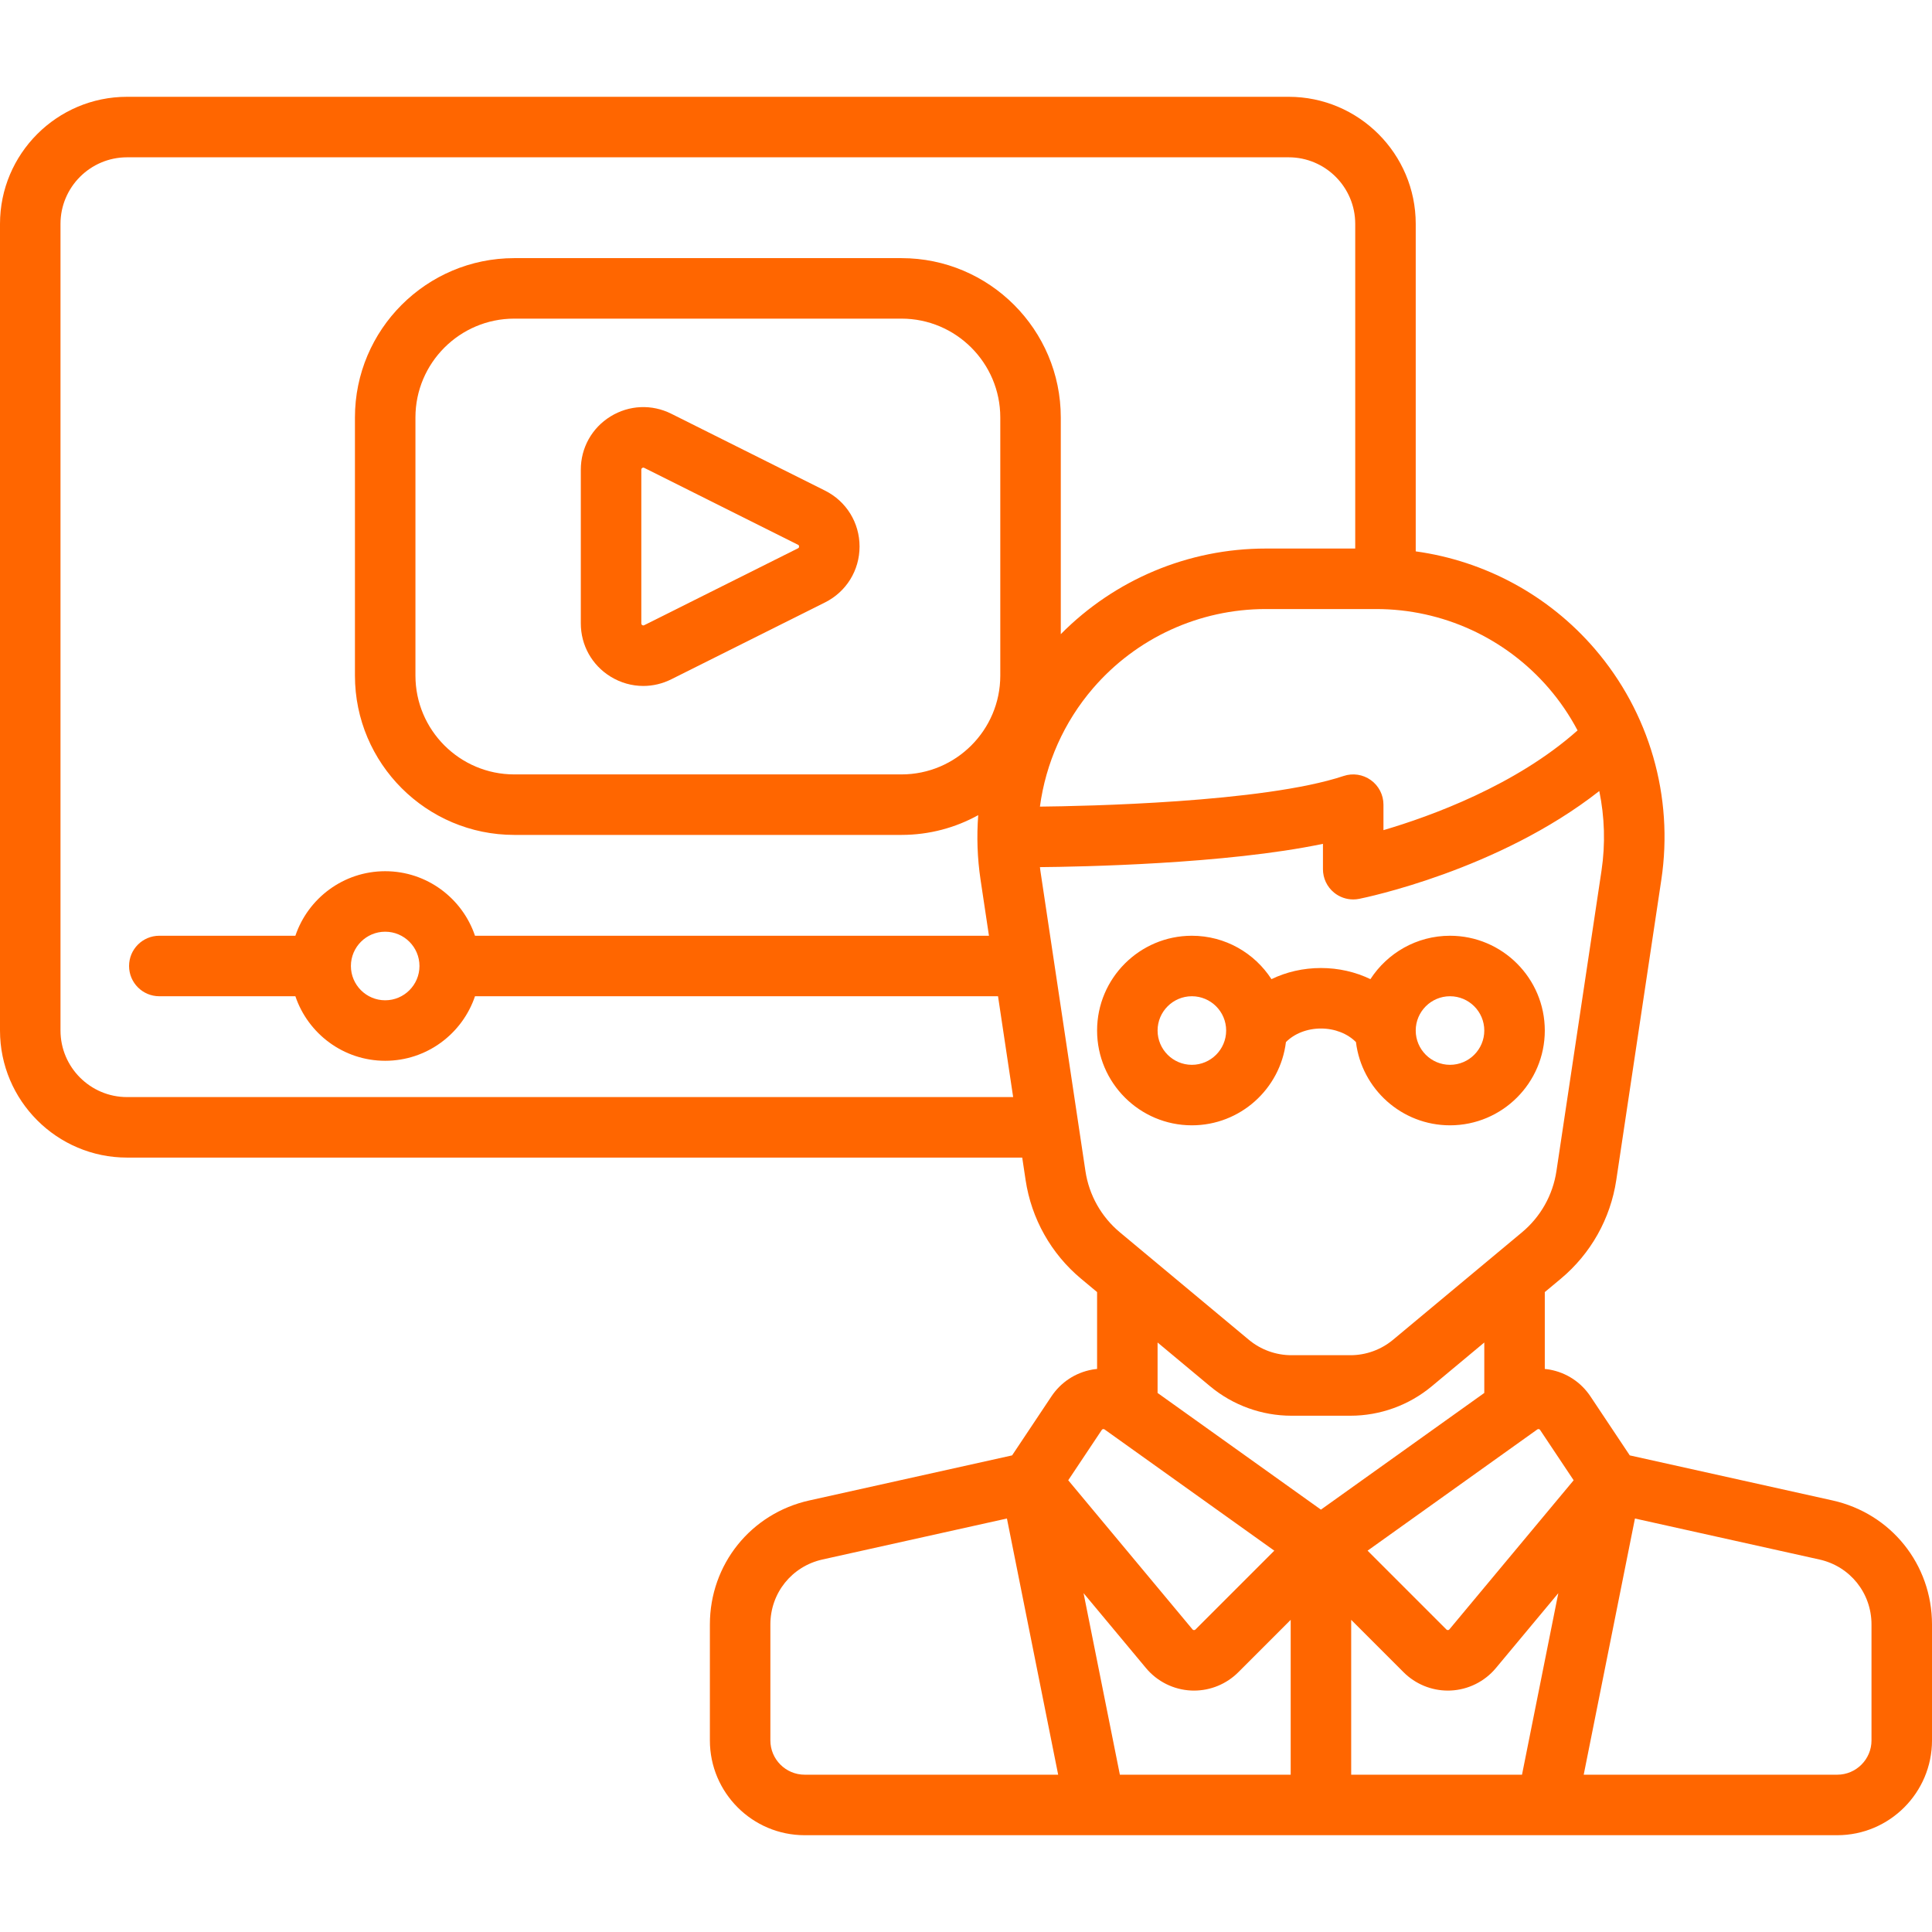
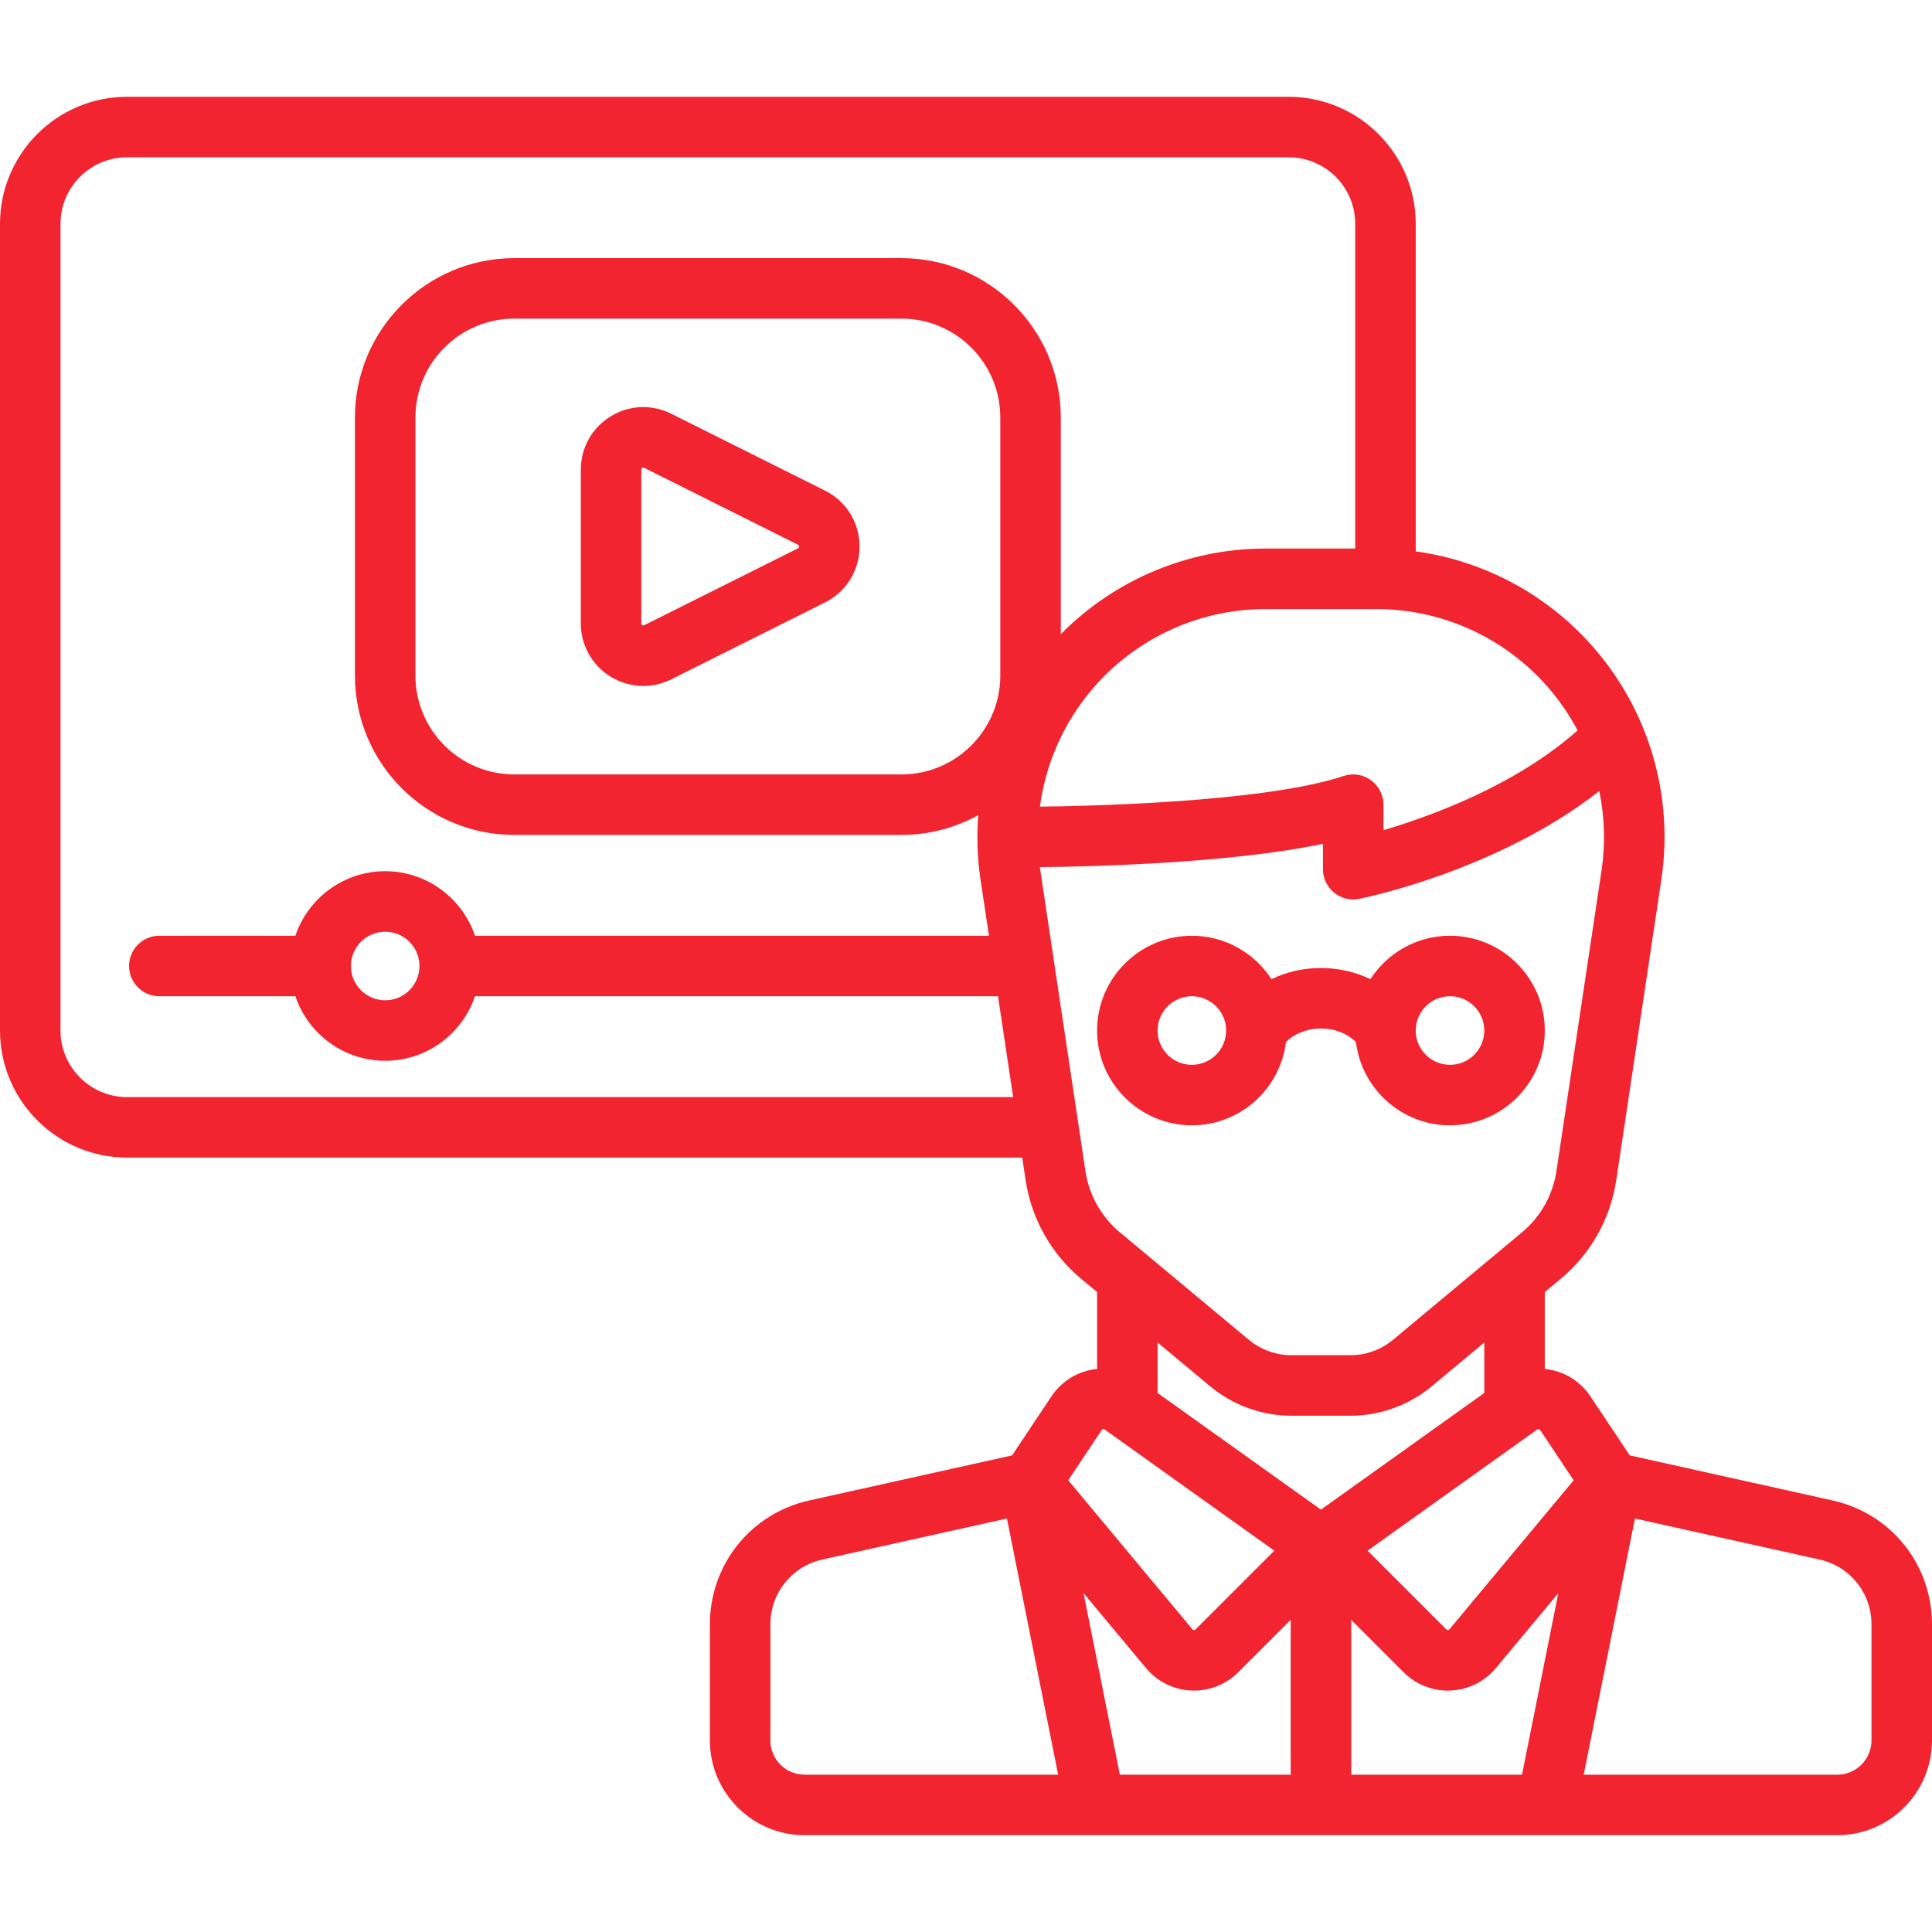
<svg xmlns="http://www.w3.org/2000/svg" version="1.1" id="Layer_1" x="0px" y="0px" viewBox="0 0 512 512" style="enable-background:new 0 0 512 512;" xml:space="preserve" width="512px" height="512px">
  <g>
    <g>
-       <path d="M384.267,247.983c-8.834,0-16.612,4.588-21.091,11.502c-3.951-1.907-8.423-2.951-13.113-2.951s-9.163,1.044-13.113,2.951    c-4.48-6.915-12.257-11.502-21.091-11.502c-13.851,0-25.119,11.268-25.119,25.119c0,13.851,11.268,25.119,25.119,25.119    c12.813,0,23.408-9.645,24.926-22.053c2.216-2.246,5.604-3.6,9.279-3.6c3.675,0,7.063,1.355,9.279,3.6    c1.518,12.409,12.113,22.053,24.926,22.053c13.851,0,25.119-11.268,25.119-25.119    C409.386,259.252,398.118,247.983,384.267,247.983z M315.858,282.188c-5.01,0-9.086-4.076-9.086-9.086    c0-5.01,4.076-9.086,9.086-9.086c5.01,0,9.086,4.076,9.086,9.086C324.944,278.112,320.868,282.188,315.858,282.188z     M384.267,282.188c-5.01,0-9.086-4.076-9.086-9.086c0-5.01,4.076-9.086,9.086-9.086c5.01,0,9.086,4.076,9.086,9.086    C393.353,278.112,389.277,282.188,384.267,282.188z" fill="#ff6600" />
+       <path d="M384.267,247.983c-8.834,0-16.612,4.588-21.091,11.502c-3.951-1.907-8.423-2.951-13.113-2.951s-9.163,1.044-13.113,2.951    c-4.48-6.915-12.257-11.502-21.091-11.502c-13.851,0-25.119,11.268-25.119,25.119c0,13.851,11.268,25.119,25.119,25.119    c12.813,0,23.408-9.645,24.926-22.053c2.216-2.246,5.604-3.6,9.279-3.6c3.675,0,7.063,1.355,9.279,3.6    c1.518,12.409,12.113,22.053,24.926,22.053c13.851,0,25.119-11.268,25.119-25.119    C409.386,259.252,398.118,247.983,384.267,247.983z M315.858,282.188c-5.01,0-9.086-4.076-9.086-9.086    c0-5.01,4.076-9.086,9.086-9.086c5.01,0,9.086,4.076,9.086,9.086C324.944,278.112,320.868,282.188,315.858,282.188z     M384.267,282.188c-5.01,0-9.086-4.076-9.086-9.086c0-5.01,4.076-9.086,9.086-9.086c5.01,0,9.086,4.076,9.086,9.086    C393.353,278.112,389.277,282.188,384.267,282.188z" fill="#F22430" />
    </g>
  </g>
  <g>
    <g>
-       <path d="M485.634,397.631l-53.728-11.94l-10.416-15.625c-2.511-3.767-6.346-6.29-10.799-7.106    c-0.435-0.079-0.87-0.127-1.305-0.173v-20.371l4.219-3.516c7.959-6.631,13.188-15.927,14.725-26.172l11.94-79.595    c3.304-22.023-3.137-44.334-17.67-61.209c-12.225-14.196-29.109-23.272-47.418-25.805V59.324c0-18.566-15.105-33.67-33.67-33.67    H33.669C15.105,25.653,0,40.758,0,59.324v213.779c0,18.566,15.105,33.67,33.67,33.67h237.231l0.894,5.955    c1.537,10.245,6.766,19.54,14.725,26.172l4.219,3.516v20.371c-0.435,0.045-0.87,0.093-1.305,0.173    c-4.453,0.816-8.287,3.34-10.799,7.106l-10.416,15.625l-53.728,11.94c-15.523,3.451-26.365,16.968-26.365,32.87v30.729    c0,13.851,11.268,25.119,25.119,25.119h273.637c13.851,0,25.119-11.268,25.119-25.119v-30.729    C512,414.597,501.158,401.081,485.634,397.631z M213.244,470.313c-5.01,0-9.086-4.076-9.086-9.086v-30.729    c0-8.33,5.679-15.409,13.81-17.217l48.878-10.862l13.578,67.893H213.244z M238.898,68.409H136.284    c-23.281,0-42.221,18.941-42.221,42.221v68.409c0,23.281,18.941,42.221,42.221,42.221h102.614c7.37,0,14.303-1.904,20.34-5.237    c-0.427,5.657-0.24,11.39,0.618,17.109l2.228,14.85H125.879c-3.354-9.93-12.752-17.102-23.8-17.102s-20.446,7.172-23.8,17.102    H42.221c-4.427,0-8.017,3.589-8.017,8.017s3.589,8.017,8.017,8.017h36.058c3.354,9.93,12.752,17.102,23.8,17.102    s20.446-7.172,23.8-17.102h138.609l4.008,26.722H33.67c-9.725,0-17.637-7.912-17.637-17.637V59.324    c0-9.725,7.912-17.637,17.637-17.637h307.841c9.725,0,17.637,7.912,17.637,17.637v86.046h-23.712    c-20.504,0-40.008,8.221-54.317,22.692V110.63C281.119,87.35,262.178,68.409,238.898,68.409z M265.086,110.63v68.409    c0,14.44-11.748,26.188-26.188,26.188H136.284c-14.44,0-26.188-11.748-26.188-26.188V110.63c0-14.44,11.748-26.188,26.188-26.188    h102.614C253.337,84.443,265.086,96.191,265.086,110.63z M111.164,256.015c-0.009,5.002-4.08,9.071-9.085,9.071    c-5.01,0-9.086-4.076-9.086-9.086s4.076-9.086,9.086-9.086c5.005,0,9.076,4.067,9.085,9.071c0,0.005-0.001,0.011-0.001,0.015    S111.164,256.011,111.164,256.015z M289.673,182.386c11.485-13.336,28.164-20.983,45.763-20.983h29.253    c17.598,0,34.277,7.648,45.763,20.983c2.981,3.462,5.522,7.218,7.618,11.181c-16.365,14.56-38.83,22.72-51.439,26.432v-6.754    c0-2.577-1.239-4.997-3.33-6.503c-2.091-1.506-4.778-1.918-7.222-1.102c-21.265,7.088-69.065,8.005-80.488,8.122    C277.13,202.277,281.946,191.359,289.673,182.386z M287.651,310.348l-11.94-79.594c-0.048-0.319-0.075-0.637-0.117-0.956    c10.302-0.089,49.318-0.782,75.002-6.178v6.725c0,2.402,1.076,4.676,2.934,6.2c1.446,1.185,3.245,1.817,5.083,1.817    c0.524,0,1.05-0.051,1.572-0.156c1.652-0.33,36.873-7.578,63.642-28.575c1.413,6.874,1.651,14.014,0.586,21.121l-11.94,79.595    c-0.953,6.355-4.196,12.12-9.133,16.233l-34.174,28.477c-3.163,2.636-7.173,4.087-11.291,4.087h-15.629    c-4.117,0-8.128-1.452-11.291-4.087l-34.174-28.477C291.847,322.468,288.604,316.702,287.651,310.348z M291.976,378.96    c0.031-0.046,0.126-0.188,0.348-0.229c0.221-0.041,0.36,0.059,0.406,0.091l44.972,32.122l-20.892,20.892    c-0.046,0.045-0.161,0.153-0.402,0.156c-0.235-0.011-0.345-0.142-0.386-0.192l-32.929-39.515L291.976,378.96z M342.046,470.313    h-45.269l-9.622-48.109l16.55,19.86c2.973,3.567,7.338,5.735,11.977,5.945c0.249,0.012,0.497,0.017,0.746,0.017    c4.377,0,8.613-1.745,11.72-4.853l13.898-13.9V470.313z M306.772,369.147v-13.37l13.92,11.601    c6.038,5.032,13.694,7.804,21.555,7.804h15.629c7.861,0,15.516-2.772,21.555-7.804l13.92-11.601v13.37l-43.29,30.922    L306.772,369.147z M403.348,470.313h-45.269v-41.039l13.898,13.898c3.107,3.107,7.343,4.853,11.72,4.853    c0.248,0,0.497-0.005,0.746-0.017c4.639-0.211,9.004-2.377,11.977-5.945l16.55-19.86L403.348,470.313z M384.103,431.8    c-0.042,0.049-0.151,0.181-0.386,0.192c-0.238-0.004-0.357-0.111-0.402-0.156l-20.892-20.892l44.972-32.122    c0.045-0.032,0.183-0.131,0.406-0.091c0.222,0.041,0.317,0.183,0.348,0.229l8.883,13.325L384.103,431.8z M495.967,461.228    c0,5.01-4.076,9.086-9.086,9.086H419.7l13.578-67.893l48.878,10.862c8.131,1.807,13.81,8.887,13.81,17.217V461.228z" fill="#ff6600" />
+       <path d="M485.634,397.631l-53.728-11.94l-10.416-15.625c-2.511-3.767-6.346-6.29-10.799-7.106    c-0.435-0.079-0.87-0.127-1.305-0.173v-20.371l4.219-3.516c7.959-6.631,13.188-15.927,14.725-26.172l11.94-79.595    c3.304-22.023-3.137-44.334-17.67-61.209c-12.225-14.196-29.109-23.272-47.418-25.805V59.324c0-18.566-15.105-33.67-33.67-33.67    H33.669C15.105,25.653,0,40.758,0,59.324v213.779c0,18.566,15.105,33.67,33.67,33.67h237.231l0.894,5.955    c1.537,10.245,6.766,19.54,14.725,26.172l4.219,3.516v20.371c-0.435,0.045-0.87,0.093-1.305,0.173    c-4.453,0.816-8.287,3.34-10.799,7.106l-10.416,15.625l-53.728,11.94c-15.523,3.451-26.365,16.968-26.365,32.87v30.729    c0,13.851,11.268,25.119,25.119,25.119h273.637c13.851,0,25.119-11.268,25.119-25.119v-30.729    C512,414.597,501.158,401.081,485.634,397.631z M213.244,470.313c-5.01,0-9.086-4.076-9.086-9.086v-30.729    c0-8.33,5.679-15.409,13.81-17.217l48.878-10.862l13.578,67.893H213.244z M238.898,68.409H136.284    c-23.281,0-42.221,18.941-42.221,42.221v68.409c0,23.281,18.941,42.221,42.221,42.221h102.614c7.37,0,14.303-1.904,20.34-5.237    c-0.427,5.657-0.24,11.39,0.618,17.109l2.228,14.85H125.879c-3.354-9.93-12.752-17.102-23.8-17.102s-20.446,7.172-23.8,17.102    H42.221c-4.427,0-8.017,3.589-8.017,8.017s3.589,8.017,8.017,8.017h36.058c3.354,9.93,12.752,17.102,23.8,17.102    s20.446-7.172,23.8-17.102h138.609l4.008,26.722H33.67c-9.725,0-17.637-7.912-17.637-17.637V59.324    c0-9.725,7.912-17.637,17.637-17.637h307.841c9.725,0,17.637,7.912,17.637,17.637v86.046h-23.712    c-20.504,0-40.008,8.221-54.317,22.692V110.63C281.119,87.35,262.178,68.409,238.898,68.409z M265.086,110.63v68.409    c0,14.44-11.748,26.188-26.188,26.188H136.284c-14.44,0-26.188-11.748-26.188-26.188V110.63c0-14.44,11.748-26.188,26.188-26.188    h102.614C253.337,84.443,265.086,96.191,265.086,110.63z M111.164,256.015c-0.009,5.002-4.08,9.071-9.085,9.071    c-5.01,0-9.086-4.076-9.086-9.086s4.076-9.086,9.086-9.086c5.005,0,9.076,4.067,9.085,9.071c0,0.005-0.001,0.011-0.001,0.015    S111.164,256.011,111.164,256.015z M289.673,182.386c11.485-13.336,28.164-20.983,45.763-20.983h29.253    c17.598,0,34.277,7.648,45.763,20.983c2.981,3.462,5.522,7.218,7.618,11.181c-16.365,14.56-38.83,22.72-51.439,26.432v-6.754    c0-2.577-1.239-4.997-3.33-6.503c-2.091-1.506-4.778-1.918-7.222-1.102c-21.265,7.088-69.065,8.005-80.488,8.122    C277.13,202.277,281.946,191.359,289.673,182.386z M287.651,310.348l-11.94-79.594c-0.048-0.319-0.075-0.637-0.117-0.956    c10.302-0.089,49.318-0.782,75.002-6.178v6.725c0,2.402,1.076,4.676,2.934,6.2c1.446,1.185,3.245,1.817,5.083,1.817    c0.524,0,1.05-0.051,1.572-0.156c1.652-0.33,36.873-7.578,63.642-28.575c1.413,6.874,1.651,14.014,0.586,21.121l-11.94,79.595    c-0.953,6.355-4.196,12.12-9.133,16.233l-34.174,28.477c-3.163,2.636-7.173,4.087-11.291,4.087h-15.629    c-4.117,0-8.128-1.452-11.291-4.087l-34.174-28.477C291.847,322.468,288.604,316.702,287.651,310.348z M291.976,378.96    c0.031-0.046,0.126-0.188,0.348-0.229c0.221-0.041,0.36,0.059,0.406,0.091l44.972,32.122l-20.892,20.892    c-0.046,0.045-0.161,0.153-0.402,0.156c-0.235-0.011-0.345-0.142-0.386-0.192l-32.929-39.515L291.976,378.96z M342.046,470.313    h-45.269l-9.622-48.109l16.55,19.86c2.973,3.567,7.338,5.735,11.977,5.945c0.249,0.012,0.497,0.017,0.746,0.017    c4.377,0,8.613-1.745,11.72-4.853l13.898-13.9V470.313z M306.772,369.147v-13.37l13.92,11.601    c6.038,5.032,13.694,7.804,21.555,7.804h15.629c7.861,0,15.516-2.772,21.555-7.804l13.92-11.601v13.37l-43.29,30.922    L306.772,369.147z M403.348,470.313h-45.269v-41.039l13.898,13.898c3.107,3.107,7.343,4.853,11.72,4.853    c0.248,0,0.497-0.005,0.746-0.017c4.639-0.211,9.004-2.377,11.977-5.945l16.55-19.86L403.348,470.313z M384.103,431.8    c-0.042,0.049-0.151,0.181-0.386,0.192c-0.238-0.004-0.357-0.111-0.402-0.156l-20.892-20.892l44.972-32.122    c0.045-0.032,0.183-0.131,0.406-0.091c0.222,0.041,0.317,0.183,0.348,0.229l8.883,13.325L384.103,431.8z M495.967,461.228    c0,5.01-4.076,9.086-9.086,9.086H419.7l13.578-67.893l48.878,10.862c8.131,1.807,13.81,8.887,13.81,17.217V461.228z" fill="#F22430" />
    </g>
  </g>
  <g>
    <g>
-       <path d="M218.635,130.016l-40.737-20.369c-5.173-2.587-11.2-2.316-16.12,0.725s-7.857,8.31-7.857,14.093v40.737    c0,5.784,2.937,11.052,7.857,14.093c2.678,1.655,5.683,2.49,8.7,2.49c2.527,0,5.062-0.586,7.419-1.764l40.737-20.369    c5.649-2.825,9.158-8.503,9.158-14.819S224.284,132.841,218.635,130.016z M211.465,145.313l-40.737,20.369    c-0.099,0.05-0.267,0.134-0.519-0.023c-0.254-0.157-0.254-0.343-0.254-0.454v-40.737c0-0.111,0-0.298,0.253-0.455    c0.11-0.067,0.203-0.091,0.282-0.091c0.104,0,0.182,0.04,0.238,0.067l40.737,20.369c0.131,0.066,0.295,0.148,0.295,0.478    C211.76,145.165,211.596,145.248,211.465,145.313z" fill="#ff6600" />
+       <path d="M218.635,130.016l-40.737-20.369c-5.173-2.587-11.2-2.316-16.12,0.725s-7.857,8.31-7.857,14.093v40.737    c0,5.784,2.937,11.052,7.857,14.093c2.678,1.655,5.683,2.49,8.7,2.49c2.527,0,5.062-0.586,7.419-1.764l40.737-20.369    c5.649-2.825,9.158-8.503,9.158-14.819S224.284,132.841,218.635,130.016z M211.465,145.313l-40.737,20.369    c-0.099,0.05-0.267,0.134-0.519-0.023c-0.254-0.157-0.254-0.343-0.254-0.454v-40.737c0-0.111,0-0.298,0.253-0.455    c0.11-0.067,0.203-0.091,0.282-0.091c0.104,0,0.182,0.04,0.238,0.067l40.737,20.369c0.131,0.066,0.295,0.148,0.295,0.478    C211.76,145.165,211.596,145.248,211.465,145.313z" fill="#F22430" />
    </g>
  </g>
  <g>
</g>
  <g>
</g>
  <g>
</g>
  <g>
</g>
  <g>
</g>
  <g>
</g>
  <g>
</g>
  <g>
</g>
  <g>
</g>
  <g>
</g>
  <g>
</g>
  <g>
</g>
  <g>
</g>
  <g>
</g>
  <g>
</g>
</svg>
